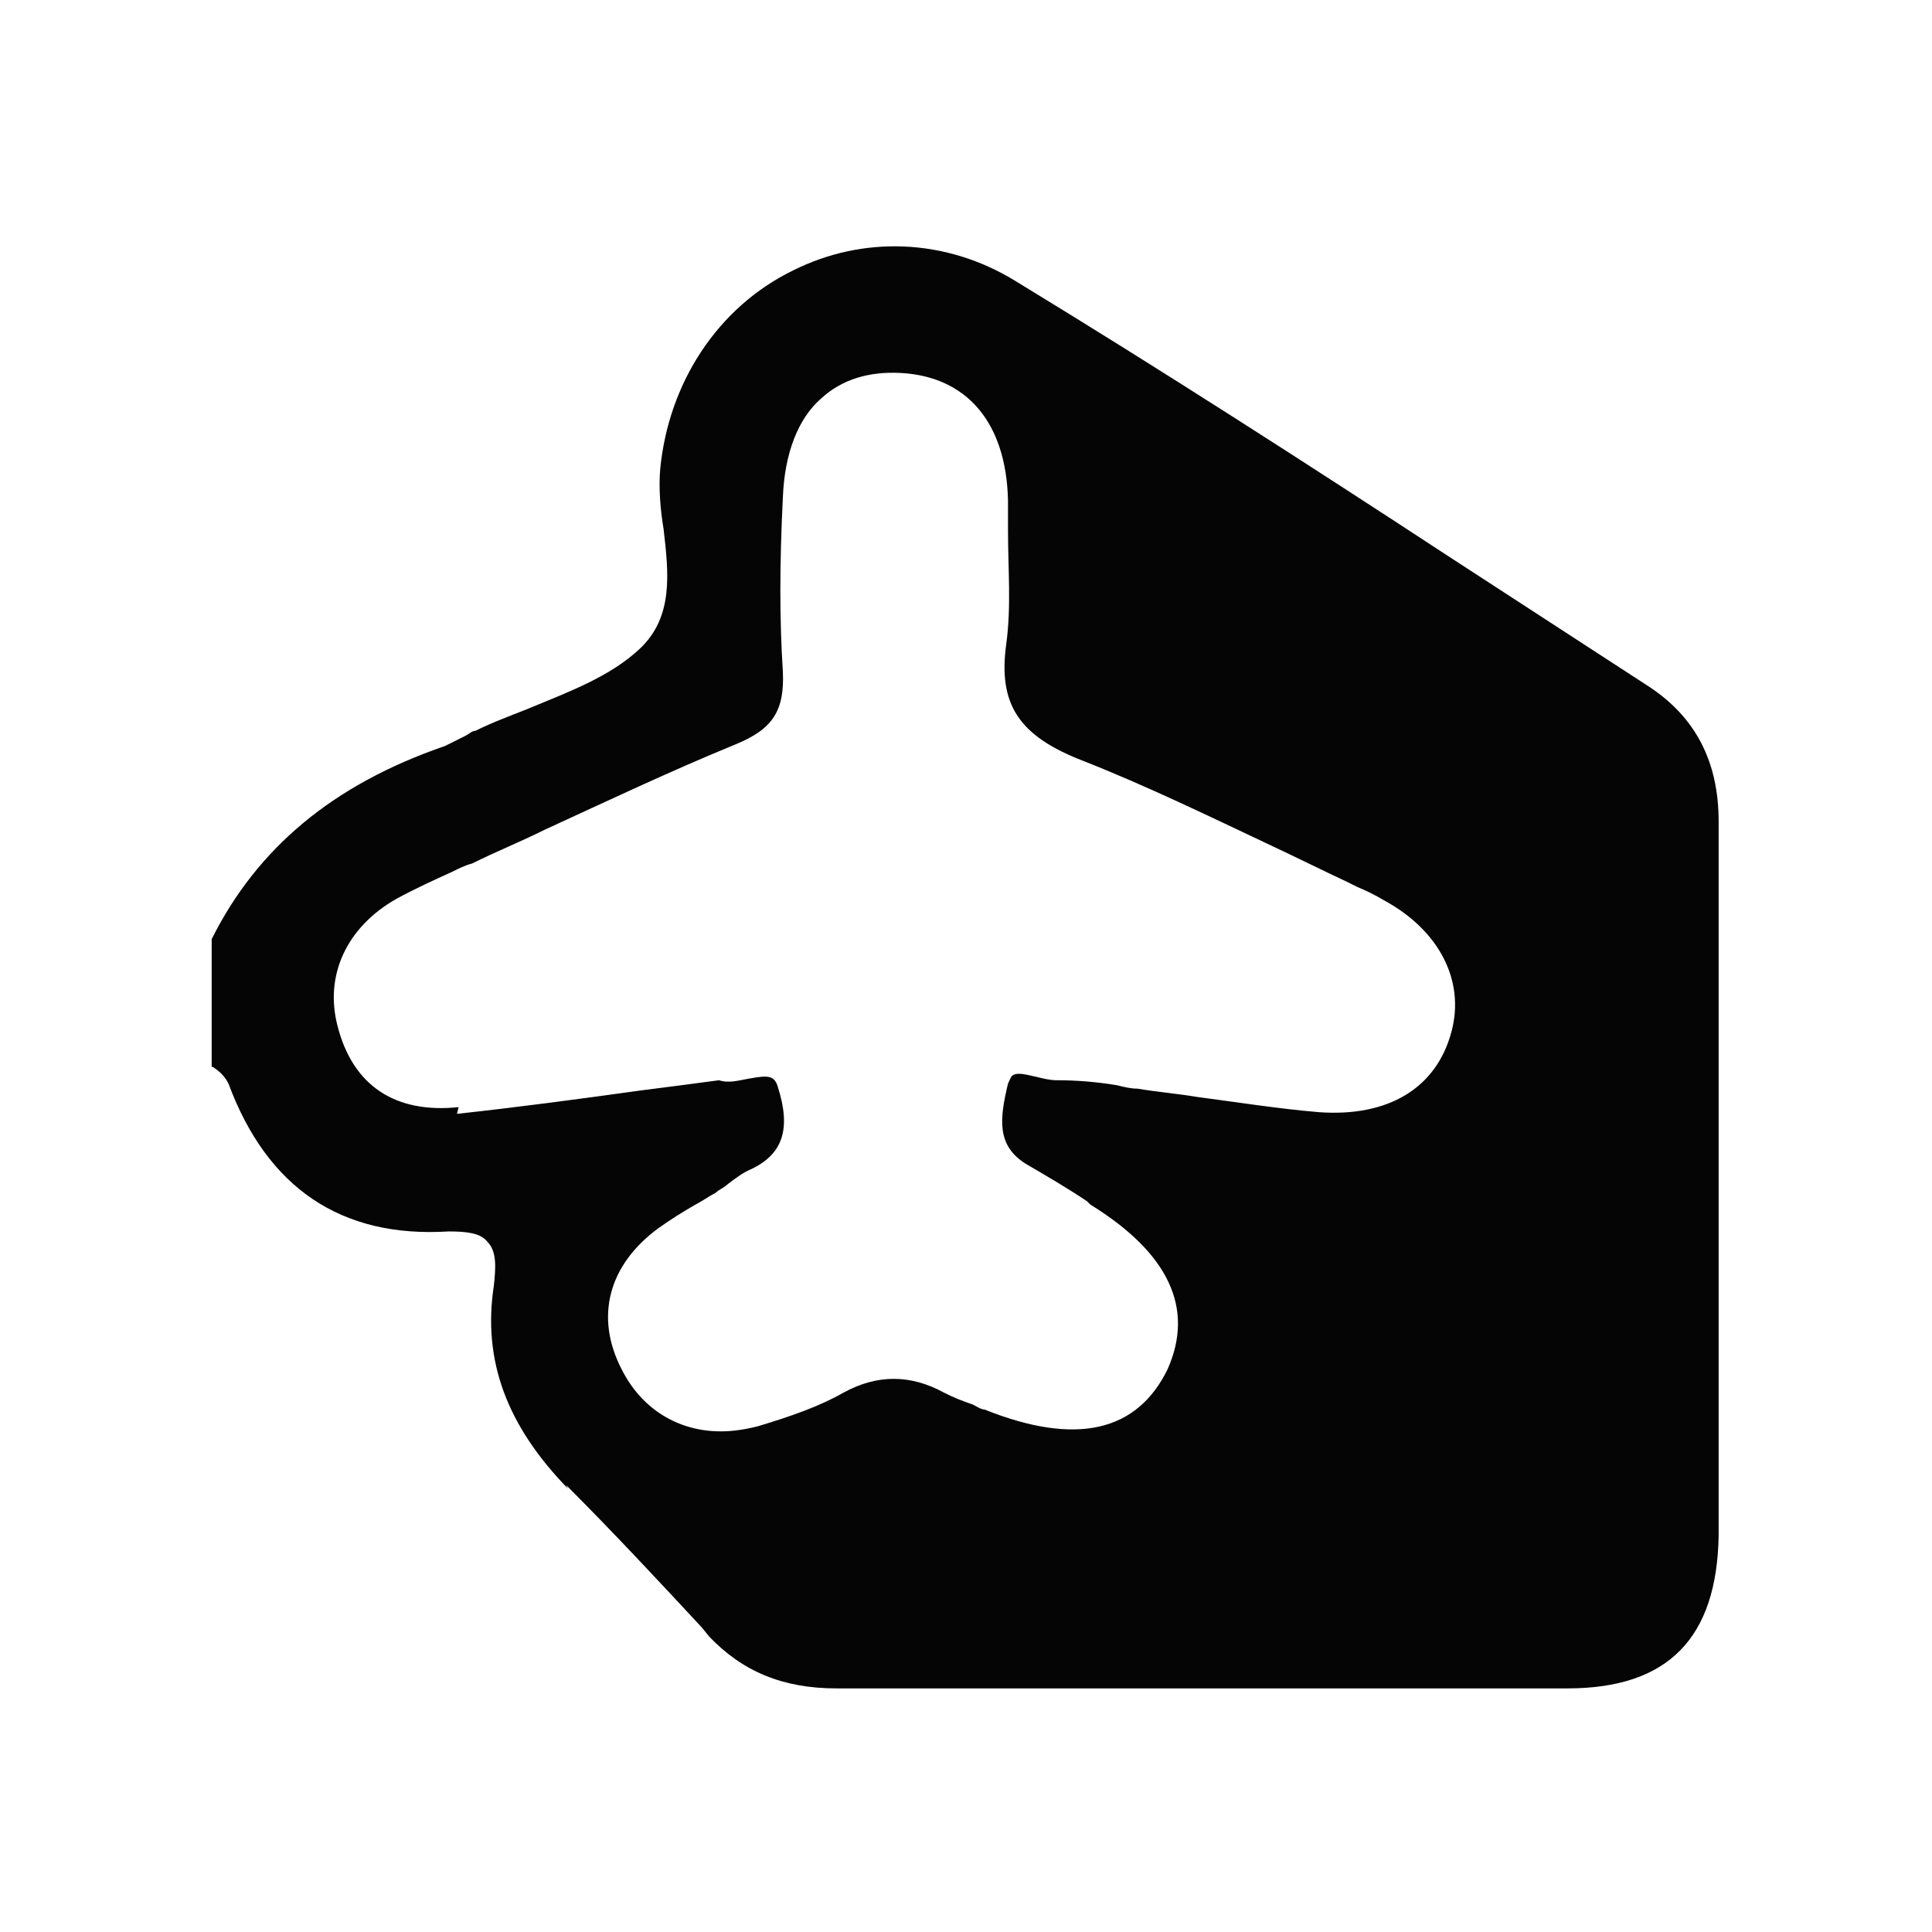
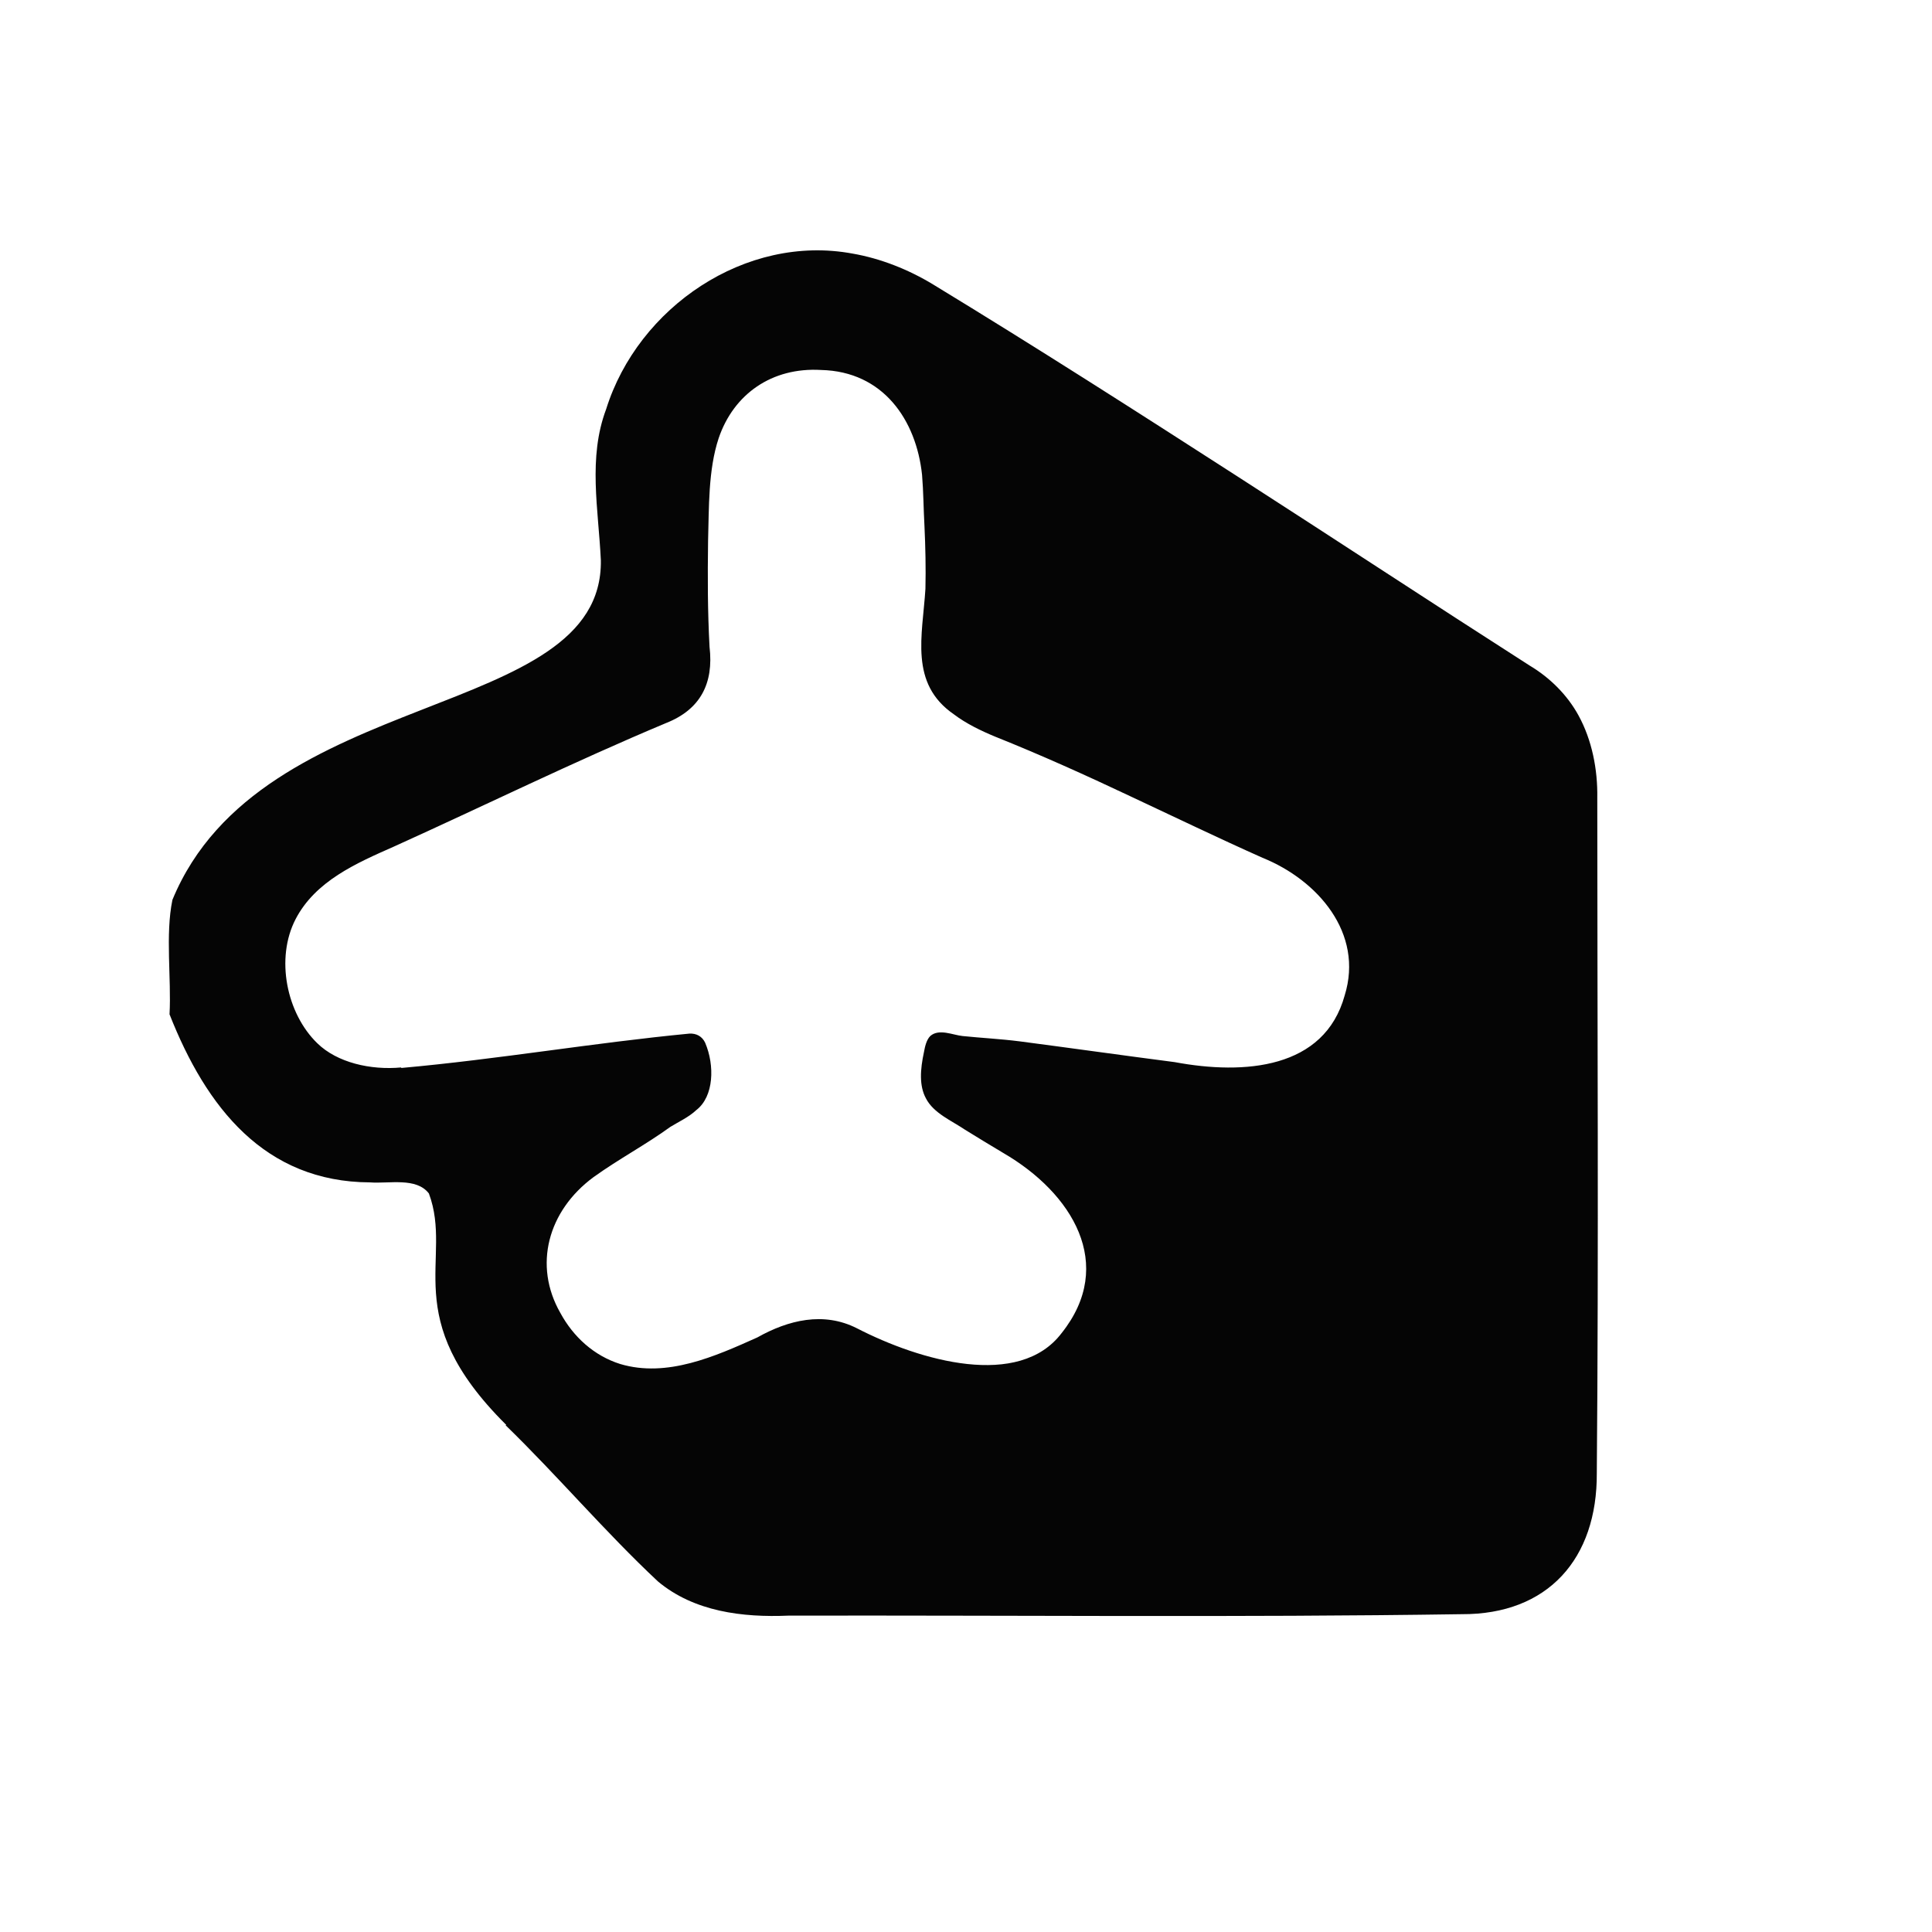
- <svg xmlns="http://www.w3.org/2000/svg" id="a" viewBox="0 0 115 115">
+ <svg xmlns="http://www.w3.org/2000/svg" id="a" viewBox="0 0 400 400">
  <defs>
    <style>.b{fill:#050505;}</style>
  </defs>
-   <path class="b" d="M33.7,88.4c2.8,2.8,5.5,5.7,8.1,8.5l.4.5c2,2.1,4.4,3.1,7.6,3.1h0c1.4,0,2.9,0,4.3,0,3.5,0,7.1,0,10.6,0,9.4,0,19.1,0,28.6,0,6,0,8.9-3,9-9.1,0-11.3,0-22.8,0-34v-8.5c0-3.6-1.4-6.2-4.1-8-4-2.6-8-5.2-12-7.8-8.4-5.5-17.1-11.1-25.8-16.4-4.1-2.5-9-2.7-13.2-.6-4.5,2.2-7.4,6.7-7.9,11.8-.1,1.1,0,2.4.2,3.6.3,2.6.6,5.2-1.4,7.1-1.8,1.7-4.3,2.6-6.7,3.6-1,.4-2.1.8-3.1,1.3-.2,0-.4.2-.6.3-.4.2-.8.4-1.2.6-6.7,2.3-11.2,6.1-13.9,11.5v7.6c0,0,.1,0,.2.1.3.2.6.5.8.9,2.3,6.2,6.7,9.2,13.1,8.8,1.1,0,1.9.1,2.3.6.6.6.5,1.6.4,2.6-.7,4.5.8,8.4,4.4,12.1ZM27.3,65.9c-3.8.4-6.3-1.3-7.2-4.8-.8-3,.5-5.9,3.5-7.6,1.1-.6,2.2-1.1,3.3-1.6.4-.2.8-.4,1.2-.5,1.4-.7,2.9-1.3,4.3-2,3.7-1.7,7.5-3.5,11.4-5.1,2.2-.9,2.9-2,2.8-4.3-.2-3.1-.2-6.4,0-10.4.1-2.6.9-4.7,2.3-5.9,1.2-1.1,2.8-1.6,4.7-1.5,3.9.2,6.3,2.9,6.4,7.6,0,.6,0,1.2,0,1.8,0,2.2.2,4.5-.1,6.7-.5,3.6.7,5.5,4.6,7,3.8,1.5,7.5,3.3,11.1,5,1.5.7,3.1,1.5,4.6,2.2l.6.3c.5.2,1.1.5,1.6.8,3.3,1.8,4.8,4.8,4,7.8-.9,3.4-3.8,5.1-7.9,4.8-2.4-.2-4.9-.6-7.2-.9-1.2-.2-2.4-.3-3.6-.5-.4,0-.8-.1-1.2-.2-1.2-.2-2.4-.3-3.6-.3-.4,0-.8-.1-1.2-.2-.5-.1-1.1-.3-1.4-.1-.1,0-.2.3-.3.5-.5,2.1-.7,3.7,1.1,4.8,1.2.7,2.4,1.4,3.6,2.2l.2.2c4.7,2.9,6.2,6.2,4.6,9.8-1.8,3.7-5.4,4.6-10.9,2.4-.2,0-.5-.2-.7-.3-.6-.2-1.1-.4-1.7-.7-2-1.1-4-1.1-6,0-1.4.8-3.1,1.4-5.1,2-.8.2-1.5.3-2.2.3-2.5,0-4.7-1.3-5.9-3.7-1.6-3.1-.8-6.2,2.2-8.4.7-.5,1.5-1,2.2-1.4.4-.2.8-.5,1.2-.7.2-.2.5-.3.7-.5.4-.3.9-.7,1.4-.9,1.9-.9,2.4-2.4,1.6-4.9-.2-.7-.6-.7-1.7-.5-.6.1-1.2.3-1.8.1-1.5.2-3,.4-4.6.6-3.6.5-7.3,1-11,1.4Z" />
+   <path class="b" d="M104.7,295.1c10.8,10.5,20.6,22.1,31.5,32.3,7.5,6.3,17.6,7.5,27,7.1,46.4-.1,92.6.4,139.4-.3,17.9.1,28.1-11.5,28-29.2.4-46.6.1-93.6.1-139.8.1-5.9-1.1-12-3.9-17.1-2.3-4.2-5.9-7.8-10.1-10.3-20.3-13-40.2-26.1-60.4-39.1-20.8-13.4-41.9-26.9-63.1-39.8-5.1-3.1-10.9-5.4-16.7-6.4-22.1-4.1-44.4,11.1-51,32.2-3.8,10.1-1.6,20.7-1.1,31.3.5,33.6-70.3,25.7-88.7,70.3-1.5,7.2-.2,16.3-.6,23.7,7.6,19.3,19.7,34.7,41.5,34.8,4,.3,9.6-1.1,12.2,2.3,5.1,13.7-6.5,25.5,15.9,47.8h.1ZM83.1,221c-6.4.6-13.3-1-17.4-5-6.4-6.2-8.7-17.6-4.5-25.7,4.1-7.9,12.6-11.6,20.3-15,18.8-8.5,37.3-17.6,56.4-25.6,7.1-2.8,9.9-8.2,9-15.8-.4-7.5-.4-14.4-.3-21.9.2-6.8,0-14.7,2.2-21.3,3.1-9.1,11-14.7,21.2-14.1,12.9.3,19.7,10.4,20.9,21.7.3,3.6.3,7.1.5,10.6.2,4.3.3,8.7.2,13-.6,9.7-3.4,19.6,5.9,26,2.5,1.9,5.6,3.4,8.5,4.6,9.5,3.8,18.8,8,27.9,12.3,9.2,4.3,18.3,8.7,27.5,12.8,11.4,4.6,21,15.6,17,28.5-4.2,15.2-20.7,16.5-35.2,13.8-10.8-1.4-21.4-2.9-32.1-4.3-3.9-.5-7.9-.7-11.8-1.1-2-.2-4.9-1.6-6.7,0-.8.8-1.1,2.2-1.3,3.3-.8,3.7-1,7,.4,9.6,1.6,3.1,5.3,4.6,8.1,6.5,2.6,1.6,5.2,3.2,7.9,4.8,14.3,8.3,23.4,23.1,12.1,37.3-8.8,11.6-29.2,5.8-42.4-1-6.9-3.5-14.2-1.7-20.6,1.9-8.7,3.9-18.7,8.4-28.4,5.5-5.4-1.7-9.7-5.6-12.4-10.6-5.6-9.8-2.6-21.1,6.9-28.1,5.3-3.8,10.8-6.7,15.9-10.4,1.8-1.1,3.8-2,5.4-3.5,3.6-2.8,3.8-9.2,1.8-13.9-.6-1.3-1.8-2-3.3-1.9-19.8,1.9-39.5,5.3-59.5,7.1h-.2Z" />
</svg>
